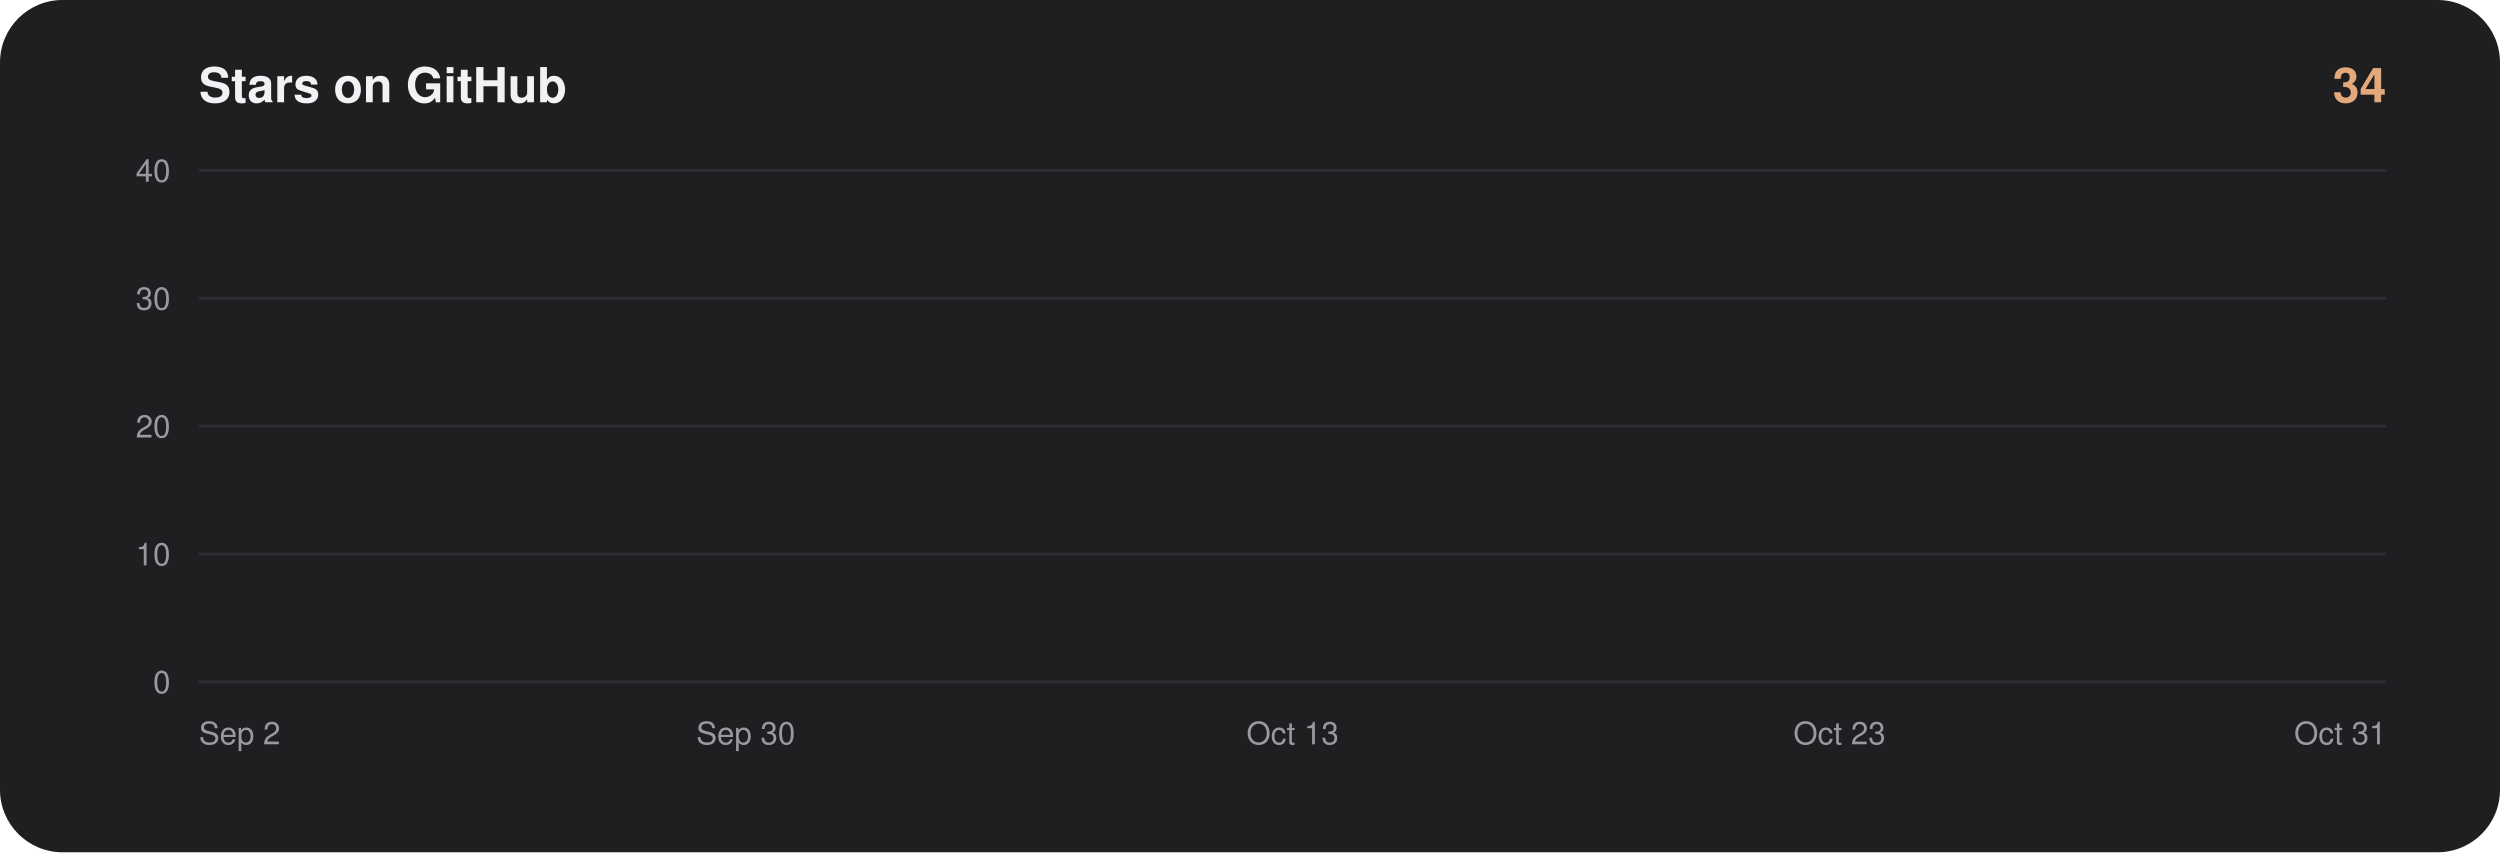
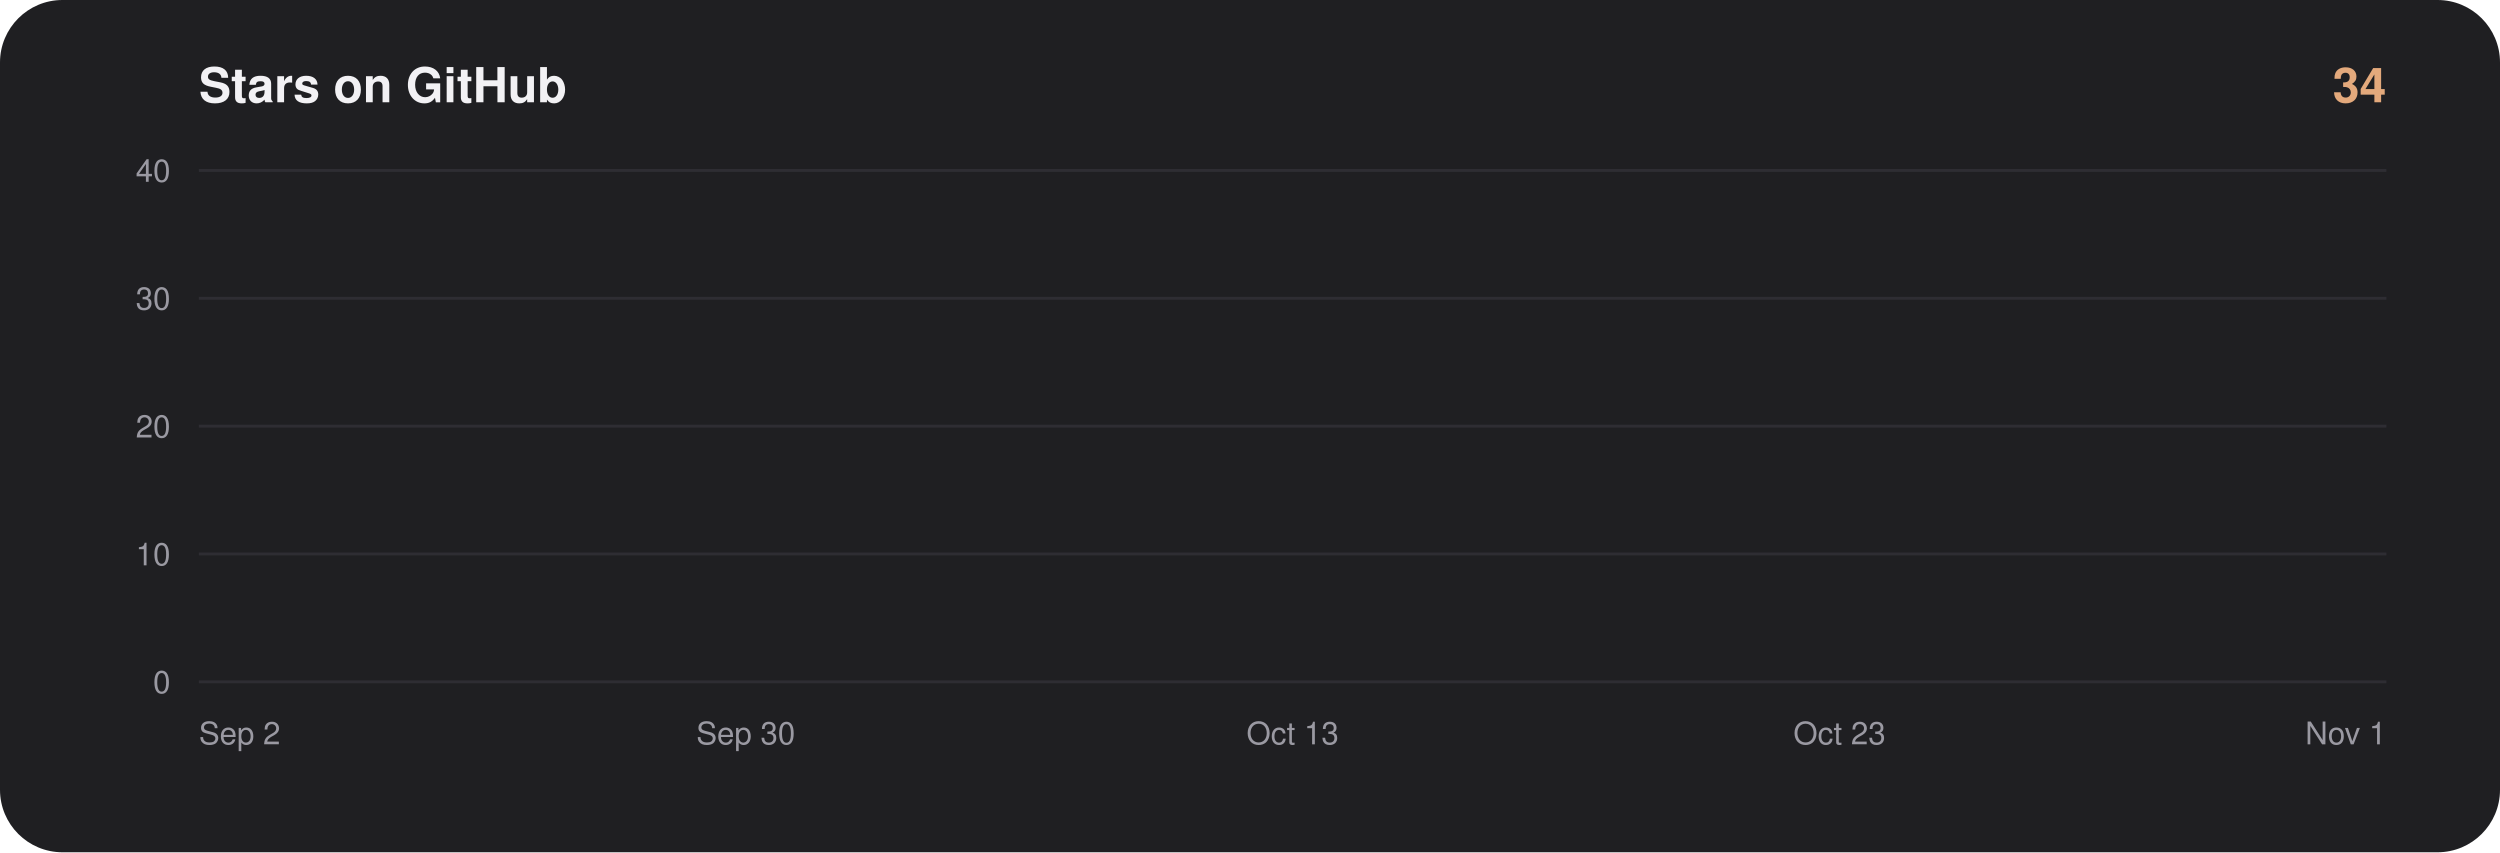
<svg xmlns="http://www.w3.org/2000/svg" width="880" height="300" viewBox="0 0 880 300">
  <style>text{font-family:-apple-system,Segoe UI,Helvetica,Arial,sans-serif}.l{stroke-dasharray:2400;stroke-dashoffset:2400;animation:d 1.6s cubic-bezier(.2,.8,.2,1) forwards}.a{opacity:0;animation:f .8s .6s ease forwards}@keyframes d{to{stroke-dashoffset:0}}@keyframes f{to{opacity:1}}@media (prefers-reduced-motion:reduce){.l{animation:none;stroke-dashoffset:0}.a{animation:none;opacity:1}}</style>
  <defs>
    <linearGradient id="g" x1="0" y1="0" x2="0" y2="1">
      <stop offset="0" stop-color="#E3A97C" stop-opacity=".28" />
      <stop offset="1" stop-color="#E3A97C" stop-opacity="0" />
    </linearGradient>
  </defs>
  <rect width="880" height="300" rx="22" fill="#1F1F22" />
  <text x="70" y="36" font-size="17" font-weight="650" fill="#F2F1F4">Stars on GitHub</text>
  <text x="840" y="36" font-size="17" font-weight="650" fill="#E3A97C" text-anchor="end">34</text>
  <line x1="70" x2="840" y1="240.0" y2="240.0" stroke="#2E2D33" />
  <text x="60" y="244.0" font-size="11" fill="#9A99A2" text-anchor="end">0</text>
  <line x1="70" x2="840" y1="195.0" y2="195.0" stroke="#2E2D33" />
  <text x="60" y="199.0" font-size="11" fill="#9A99A2" text-anchor="end">10</text>
  <line x1="70" x2="840" y1="150.0" y2="150.0" stroke="#2E2D33" />
  <text x="60" y="154.0" font-size="11" fill="#9A99A2" text-anchor="end">20</text>
  <line x1="70" x2="840" y1="105.0" y2="105.0" stroke="#2E2D33" />
  <text x="60" y="109.0" font-size="11" fill="#9A99A2" text-anchor="end">30</text>
  <line x1="70" x2="840" y1="60.0" y2="60.0" stroke="#2E2D33" />
  <text x="60" y="64.0" font-size="11" fill="#9A99A2" text-anchor="end">40</text>
  <text x="70.0" y="262" font-size="11" fill="#9A99A2" text-anchor="start">Sep 2</text>
  <text x="262.5" y="262" font-size="11" fill="#9A99A2" text-anchor="middle">Sep 30</text>
  <text x="455.0" y="262" font-size="11" fill="#9A99A2" text-anchor="middle">Oct 13</text>
  <text x="647.5" y="262" font-size="11" fill="#9A99A2" text-anchor="middle">Oct 23</text>
-   <text x="840.0" y="262" font-size="11" fill="#9A99A2" text-anchor="end">Oct 31</text>
-   <path class="a" d="M70.0,240.0 H70.1 V235.5 H78.5 V231.0 H78.5 V226.5 H262.5 V222.0 H446.0 V217.5 H446.4 V213.0 H446.9 V208.5 H447.2 V204.0 H448.2 V199.5 H448.4 V195.0 H448.7 V190.5 H450.7 V186.0 H451.2 V181.5 H452.4 V177.0 H452.7 V172.5 H453.1 V168.0 H454.4 V163.5 H455.0 V159.0 H455.7 V154.5 H456.3 V150.0 H456.3 V145.5 H456.4 V141.0 H458.1 V136.5 H458.6 V132.0 H461.5 V127.5 H461.8 V123.0 H463.0 V118.5 H483.8 V114.0 H492.9 V109.5 H493.4 V105.0 H518.5 V100.5 H533.2 V96.0 H542.8 V91.5 H603.3 V87.0 H840.0 V240.0 Z" fill="url(#g)" />
-   <path class="l" d="M70.0,240.0 H70.1 V235.5 H78.5 V231.0 H78.5 V226.5 H262.5 V222.0 H446.0 V217.5 H446.4 V213.0 H446.9 V208.5 H447.2 V204.0 H448.2 V199.5 H448.4 V195.0 H448.7 V190.5 H450.7 V186.0 H451.2 V181.5 H452.4 V177.0 H452.7 V172.5 H453.1 V168.0 H454.4 V163.5 H455.0 V159.0 H455.7 V154.5 H456.3 V150.0 H456.3 V145.5 H456.4 V141.0 H458.1 V136.5 H458.6 V132.0 H461.5 V127.5 H461.8 V123.0 H463.0 V118.5 H483.8 V114.0 H492.9 V109.5 H493.4 V105.0 H518.5 V100.5 H533.2 V96.0 H542.8 V91.5 H603.3 V87.0 H840.0" fill="none" stroke="#E3A97C" stroke-width="2.5" stroke-linejoin="round" stroke-linecap="round" />
+   <text x="840.0" y="262" font-size="11" fill="#9A99A2" text-anchor="end">Nov 1</text>
+   <path class="a" d="M70.0,240.0 H70.2 V235.5 H80.1 V231.0 H80.1 V226.5 H268.6 V222.0 H446.4 V217.5 H446.8 V213.0 H447.3 V208.5 H447.5 V204.0 H448.5 V199.5 H448.7 V195.0 H449.0 V190.5 H450.9 V186.0 H451.4 V181.5 H452.5 V177.0 H452.8 V172.5 H453.1 V168.0 H454.4 V163.5 H455.0 V159.0 H455.7 V154.5 H456.2 V150.0 H456.3 V145.5 H456.3 V141.0 H458.0 V136.5 H458.5 V132.0 H461.2 V127.5 H461.5 V123.0 H462.6 V118.5 H482.5 V114.0 H491.2 V109.5 H491.6 V105.0 H515.5 V100.5 H529.4 V96.0 H538.5 V91.5 H595.5 V87.0 H840.0 V240.0 Z" fill="url(#g)" />
+   <path class="l" d="M70.0,240.0 H70.2 V235.5 H80.1 V231.0 H80.1 V226.5 H268.6 V222.0 H446.4 V217.5 H446.8 V213.0 H447.3 V208.5 H447.5 V204.0 H448.5 V199.5 H448.7 V195.0 H449.0 V190.5 H450.9 V186.0 H451.4 V181.5 H452.5 V177.0 H452.8 V172.5 H453.1 V168.0 H454.4 V163.5 H455.0 V159.0 H455.7 V154.5 H456.2 V150.0 H456.3 V145.5 H456.3 V141.0 H458.0 V136.5 H458.5 V132.0 H461.2 V127.5 H461.5 V123.0 H462.6 V118.5 H482.5 V114.0 H491.2 V109.5 H491.6 V105.0 H515.5 V100.5 H529.4 V96.0 H538.5 V91.5 H595.5 V87.0 H840.0" fill="none" stroke="#E3A97C" stroke-width="2.5" stroke-linejoin="round" stroke-linecap="round" />
  <circle class="a" cx="840.0" cy="87.0" r="4.5" fill="#E3A97C" />
</svg>
